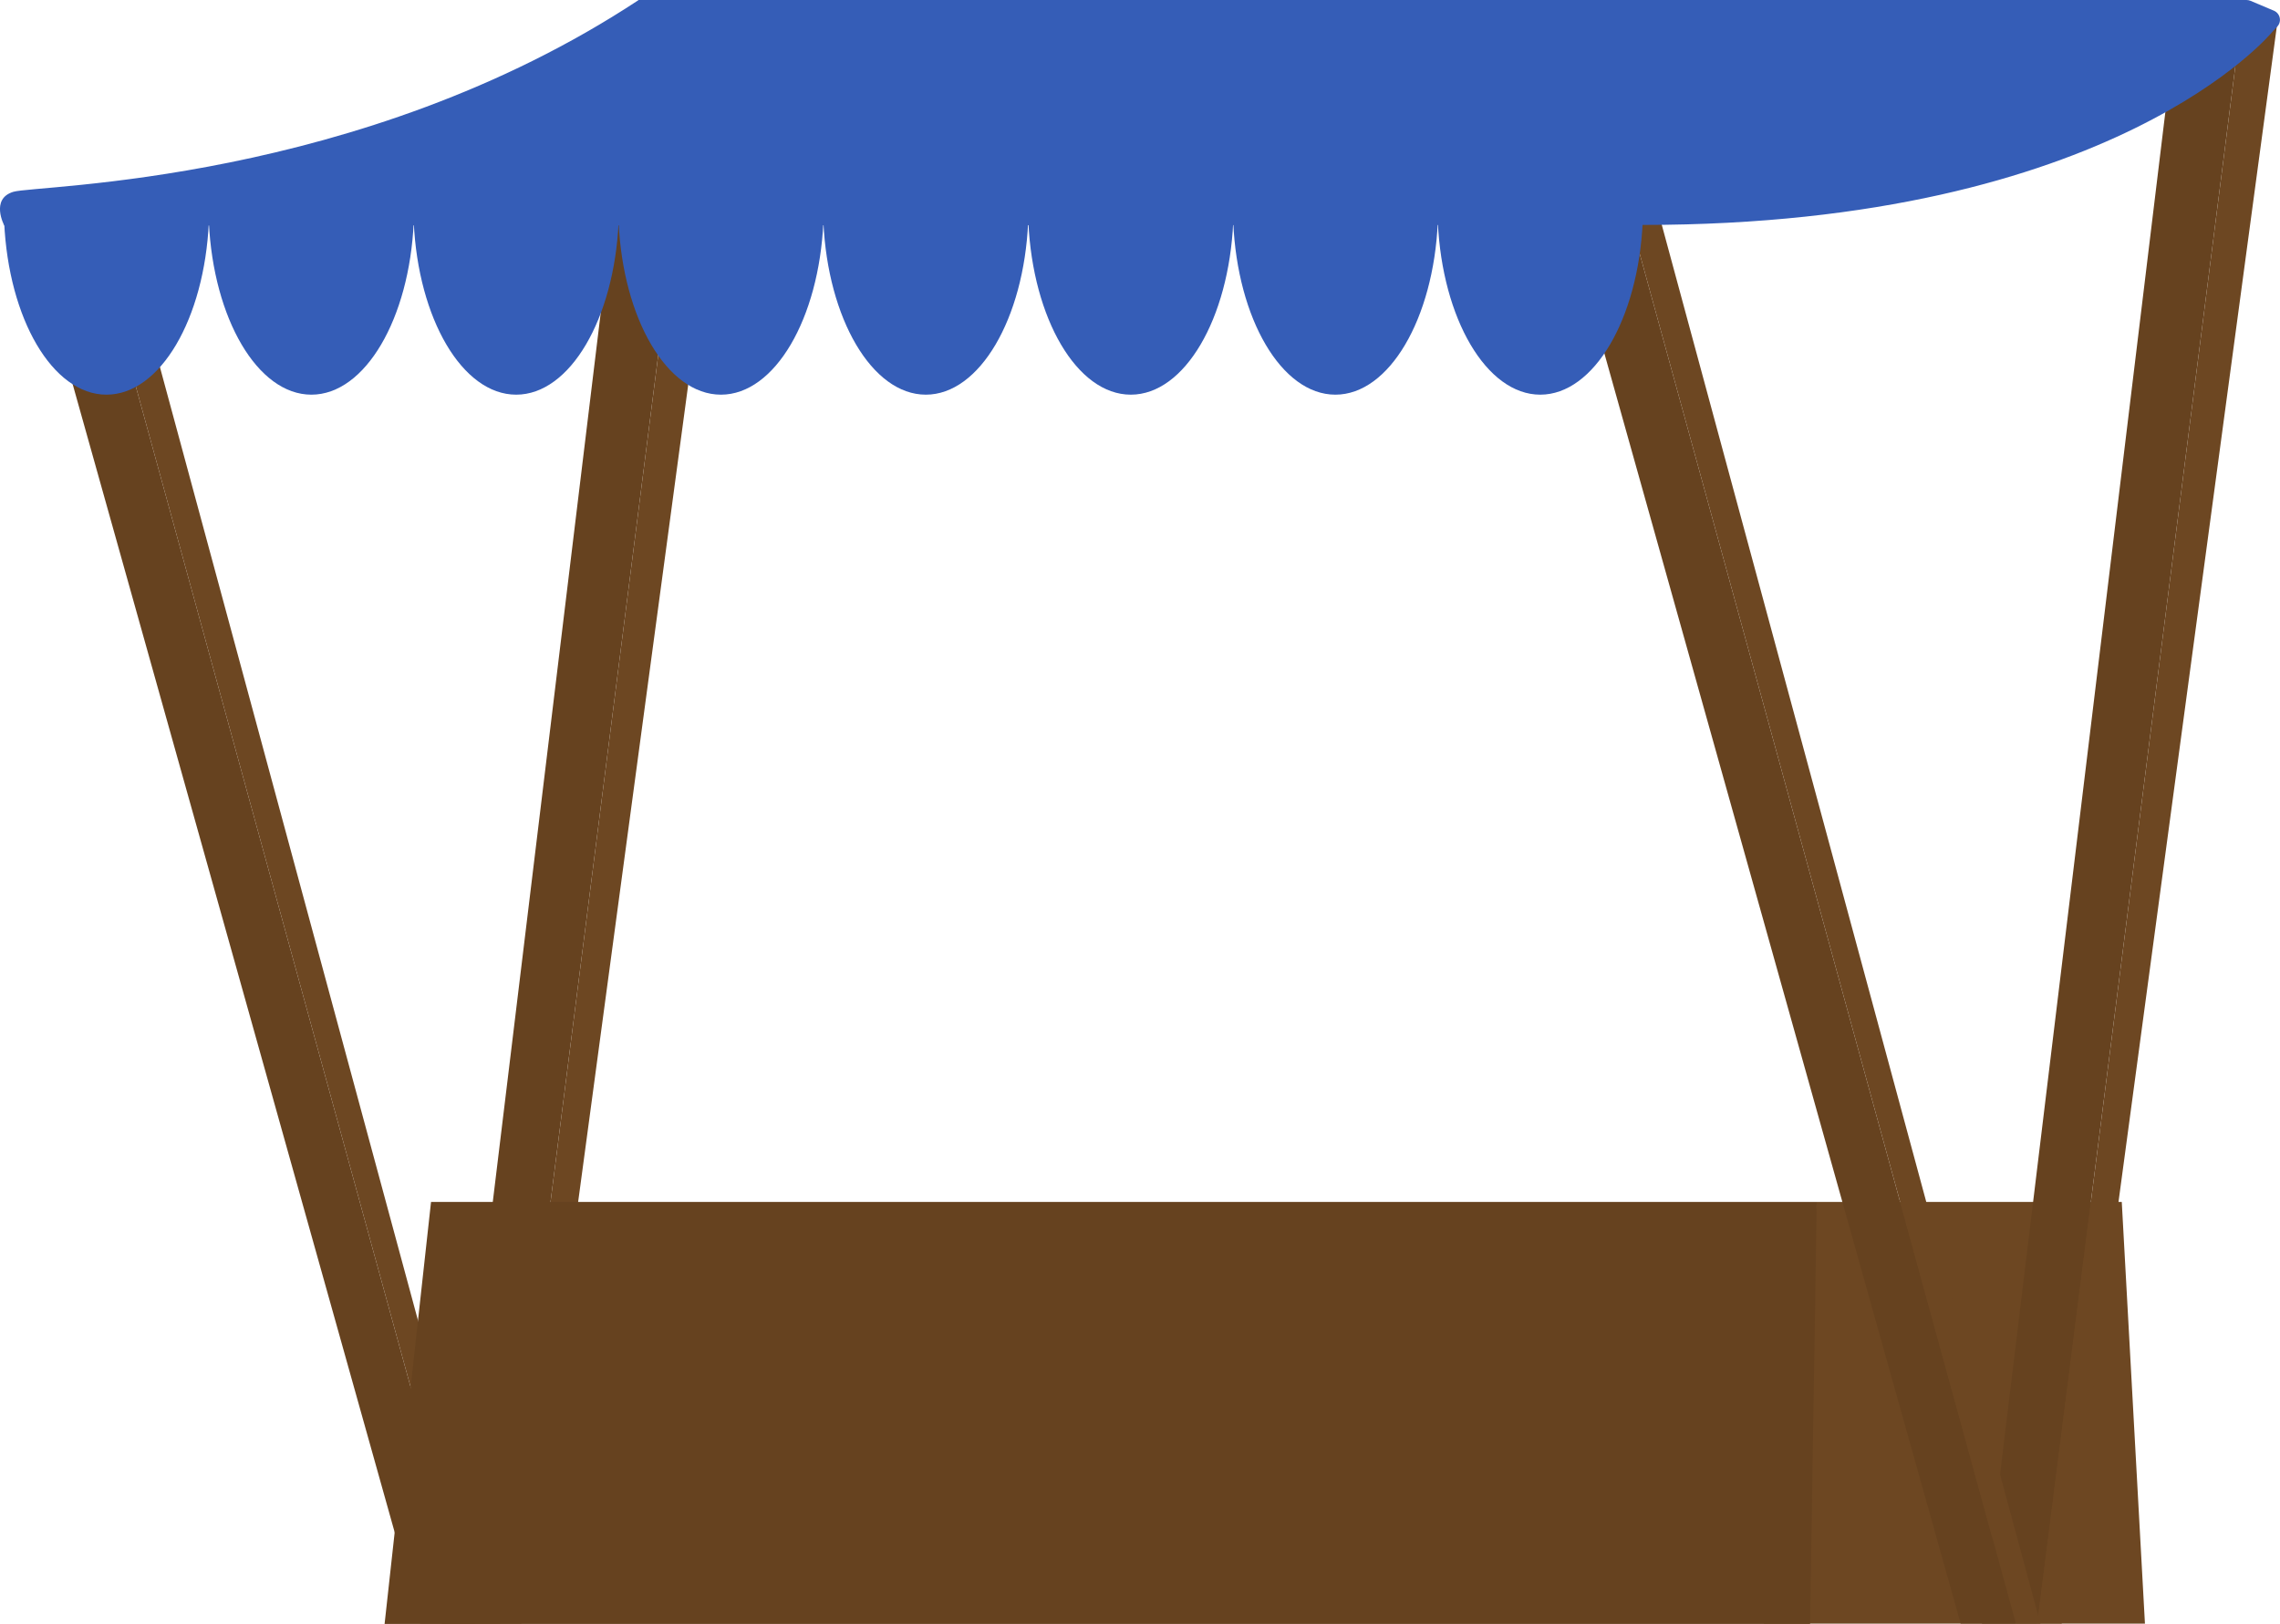
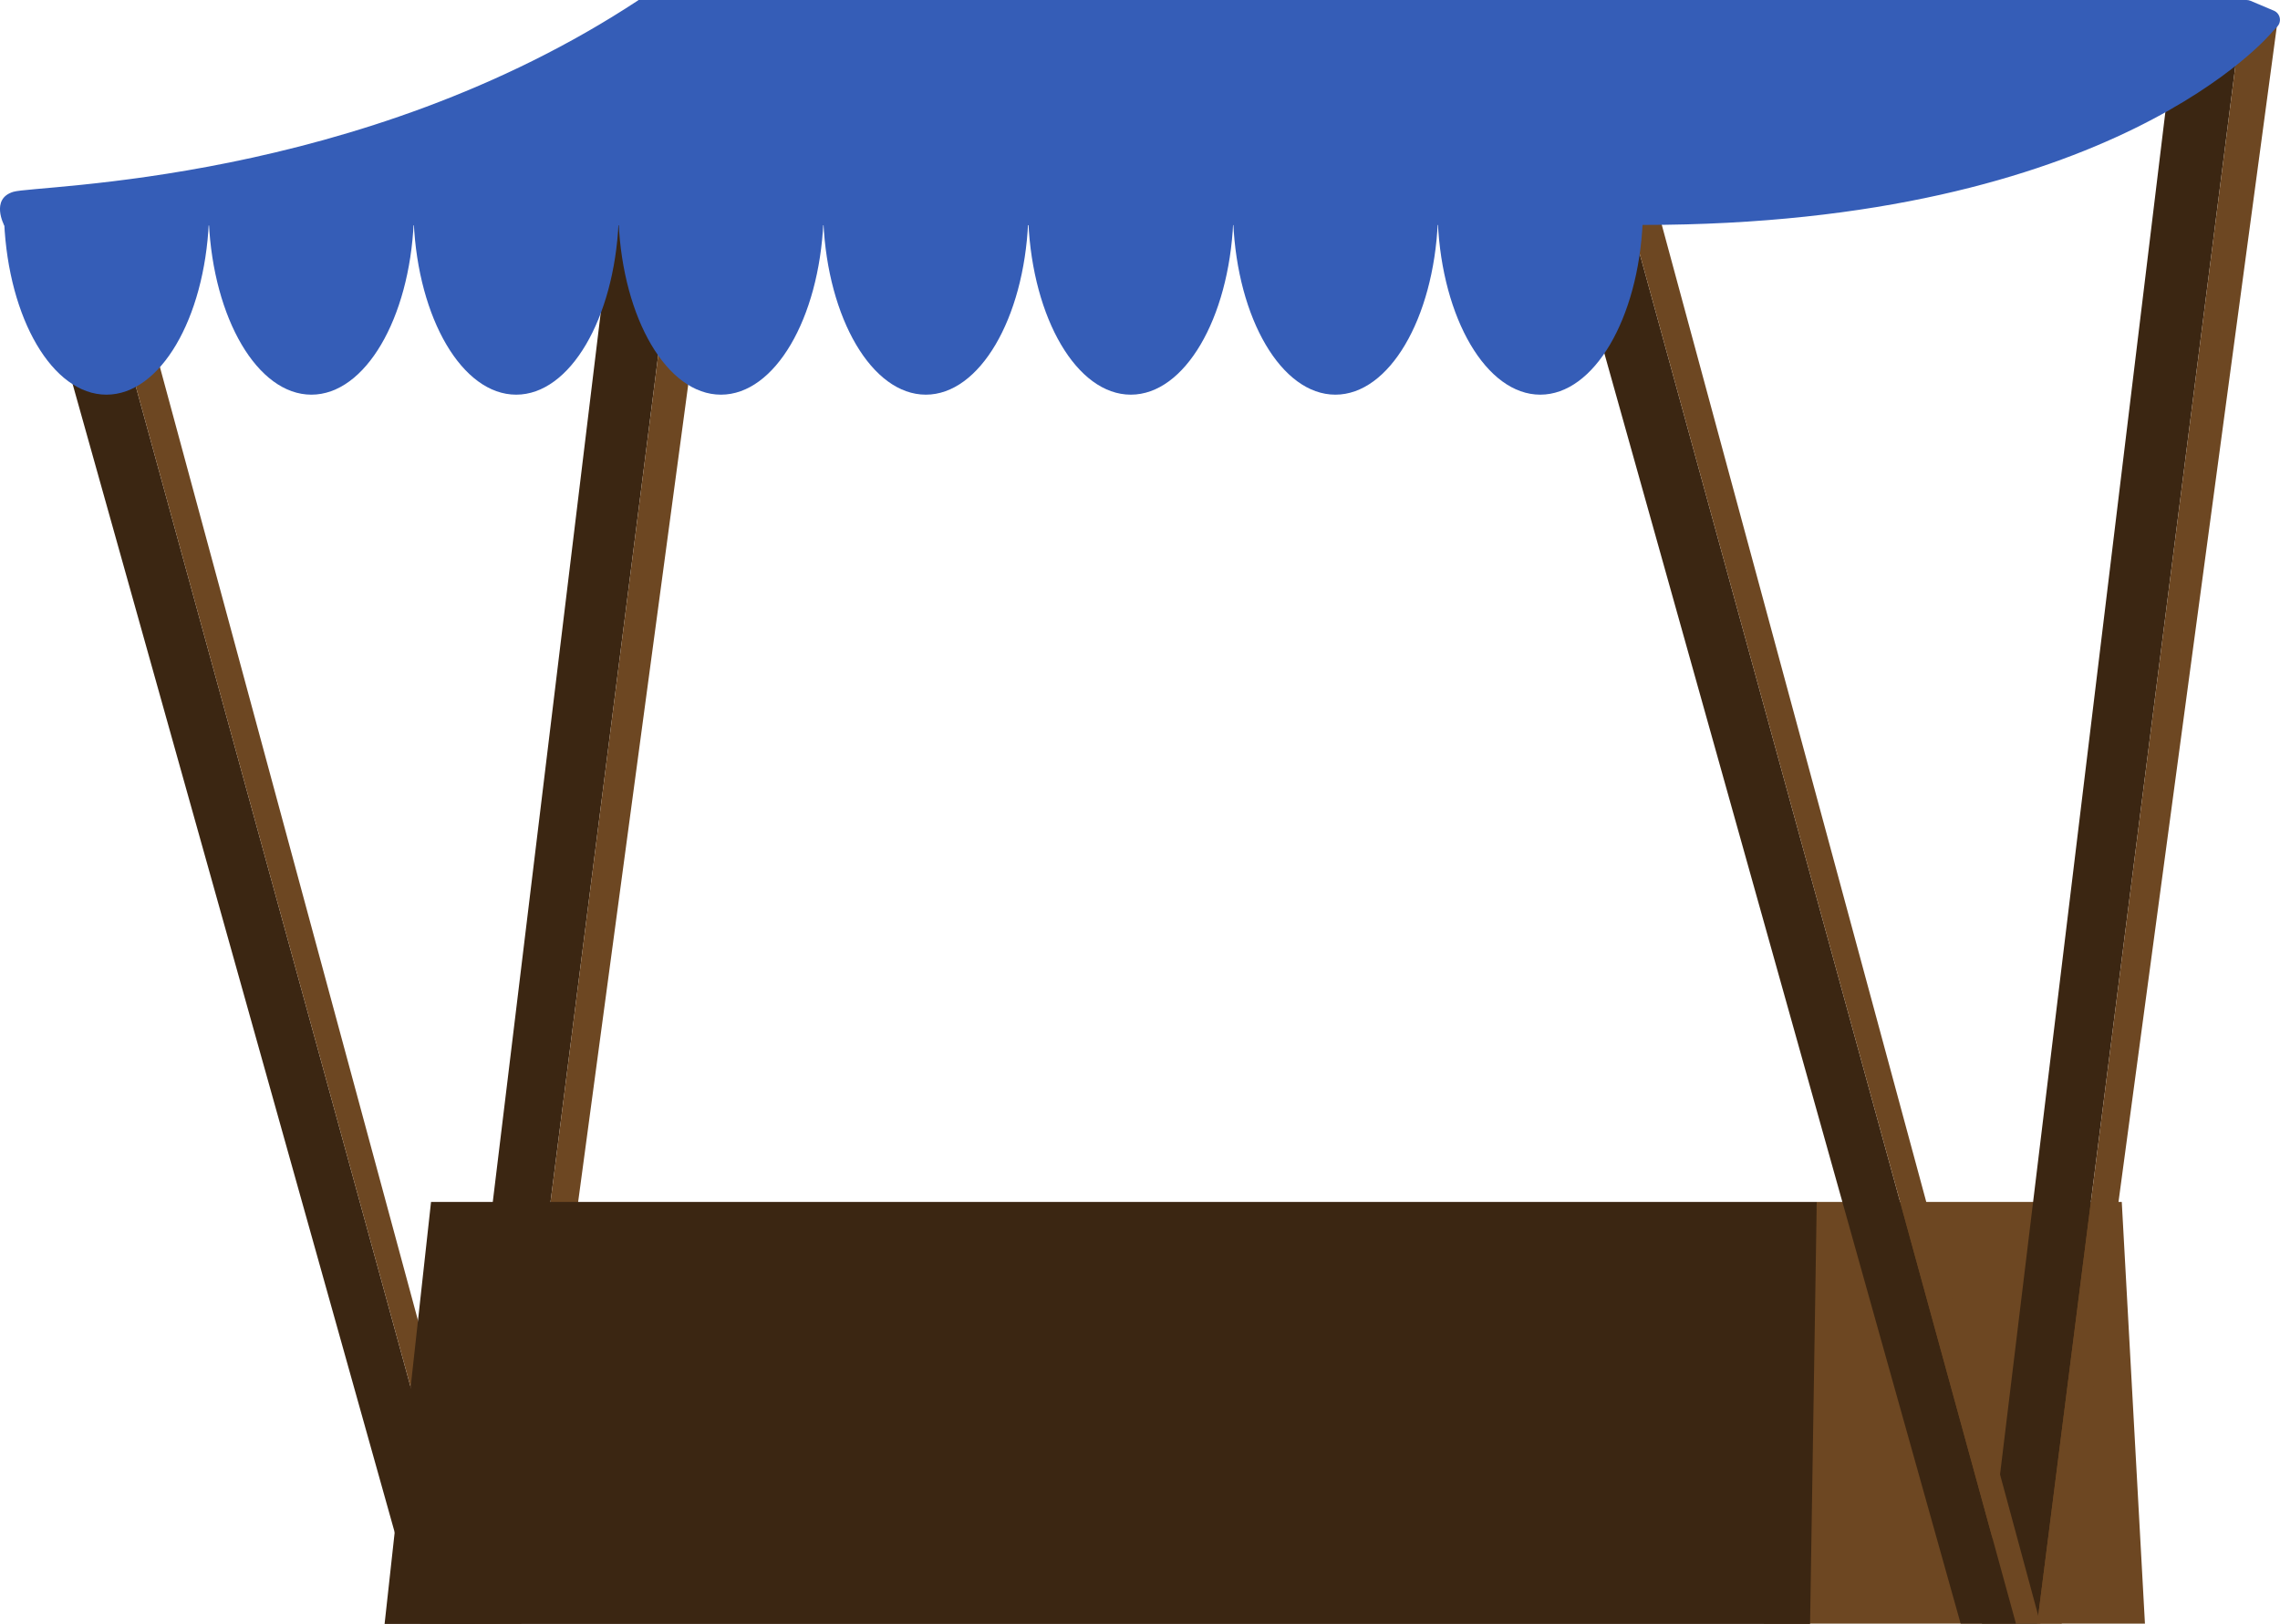
<svg xmlns="http://www.w3.org/2000/svg" width="229.25" height="163.31" viewBox="0 0 229.25 163.31">
  <defs>
    <style>
      .cls-1 {
-         fill: #66421f;
+         fill: #3b2612;
      }

      .cls-2 {
        fill: #6d4722;
      }

      .cls-3 {
        fill: #355db7;
      }
    </style>
  </defs>
  <g id="Layer_2" data-name="Layer 2">
    <g id="_0" data-name="0">
      <g>
        <g>
          <g>
            <polygon class="cls-1" points="70.69 0.27 64.22 0 44.4 163.28 49.96 163.28 70.69 0.27" />
            <polygon class="cls-2" points="70.69 0.27 74.15 1.92 52.42 163.28 49.96 163.28 70.69 0.27" />
          </g>
          <g>
            <polygon class="cls-1" points="8.55 20.27 2.08 20 42.26 163.28 47.82 163.28 8.55 20.27" />
            <polygon class="cls-2" points="8.55 20.27 12.02 21.91 50.28 163.28 47.82 163.28 8.55 20.27" />
          </g>
        </g>
        <g>
          <polygon class="cls-2" points="182.67 120.87 213.34 120.87 215.67 163.28 177.34 163.28 182.67 120.87" />
          <polygon class="cls-1" points="38.67 163.31 43.34 120.87 182.67 120.87 182 163.31 38.67 163.31" />
        </g>
        <g>
          <g>
            <polygon class="cls-1" points="225.57 0.27 219.09 0 199.28 163.28 204.84 163.28 225.57 0.27" />
            <polygon class="cls-2" points="225.57 0.27 229.03 1.92 207.3 163.28 204.84 163.28 225.57 0.27" />
          </g>
          <g>
            <polygon class="cls-1" points="163.43 20.27 156.96 20 197.14 163.28 202.7 163.28 163.43 20.27" />
            <polygon class="cls-2" points="163.43 20.27 166.9 21.91 205.16 163.28 202.7 163.28 163.43 20.27" />
          </g>
        </g>
        <g>
          <path class="cls-3" d="M228.48,3.2s-15.81,19.42-63.31,19.42L.43,22.68S-1,20,1.34,19.29,36.09,18.55,64.22,0H225.88a1.1,1.1,0,0,1,.4.08l2.37,1a1,1,0,0,1,.26,1.66Z" />
          <g>
            <path class="cls-3" d="M165.17,22.34c-.45,9.71-4.89,17.35-10.3,17.35s-9.85-7.64-10.3-17.35Z" />
            <path class="cls-3" d="M144.57,22.34c-.44,9.71-4.88,17.35-10.3,17.35S124.42,32.05,124,22.34Z" />
            <path class="cls-3" d="M124,22.34c-.45,9.71-4.88,17.35-10.3,17.35s-9.85-7.64-10.3-17.35Z" />
            <path class="cls-3" d="M103.38,22.34c-.44,9.71-4.88,17.35-10.29,17.35s-9.85-7.64-10.3-17.35Z" />
            <path class="cls-3" d="M82.79,22.34c-.45,9.71-4.88,17.35-10.3,17.35S62.64,32.05,62.2,22.34Z" />
            <path class="cls-3" d="M62.2,22.34c-.45,9.71-4.88,17.35-10.3,17.35s-9.85-7.64-10.3-17.35Z" />
            <path class="cls-3" d="M41.6,22.34c-.44,9.71-4.88,17.35-10.29,17.35S21.46,32.05,21,22.34Z" />
            <path class="cls-3" d="M21,22.34c-.45,9.71-4.88,17.35-10.3,17.35S.86,32.05.42,22.34Z" />
          </g>
        </g>
      </g>
    </g>
  </g>
</svg>
